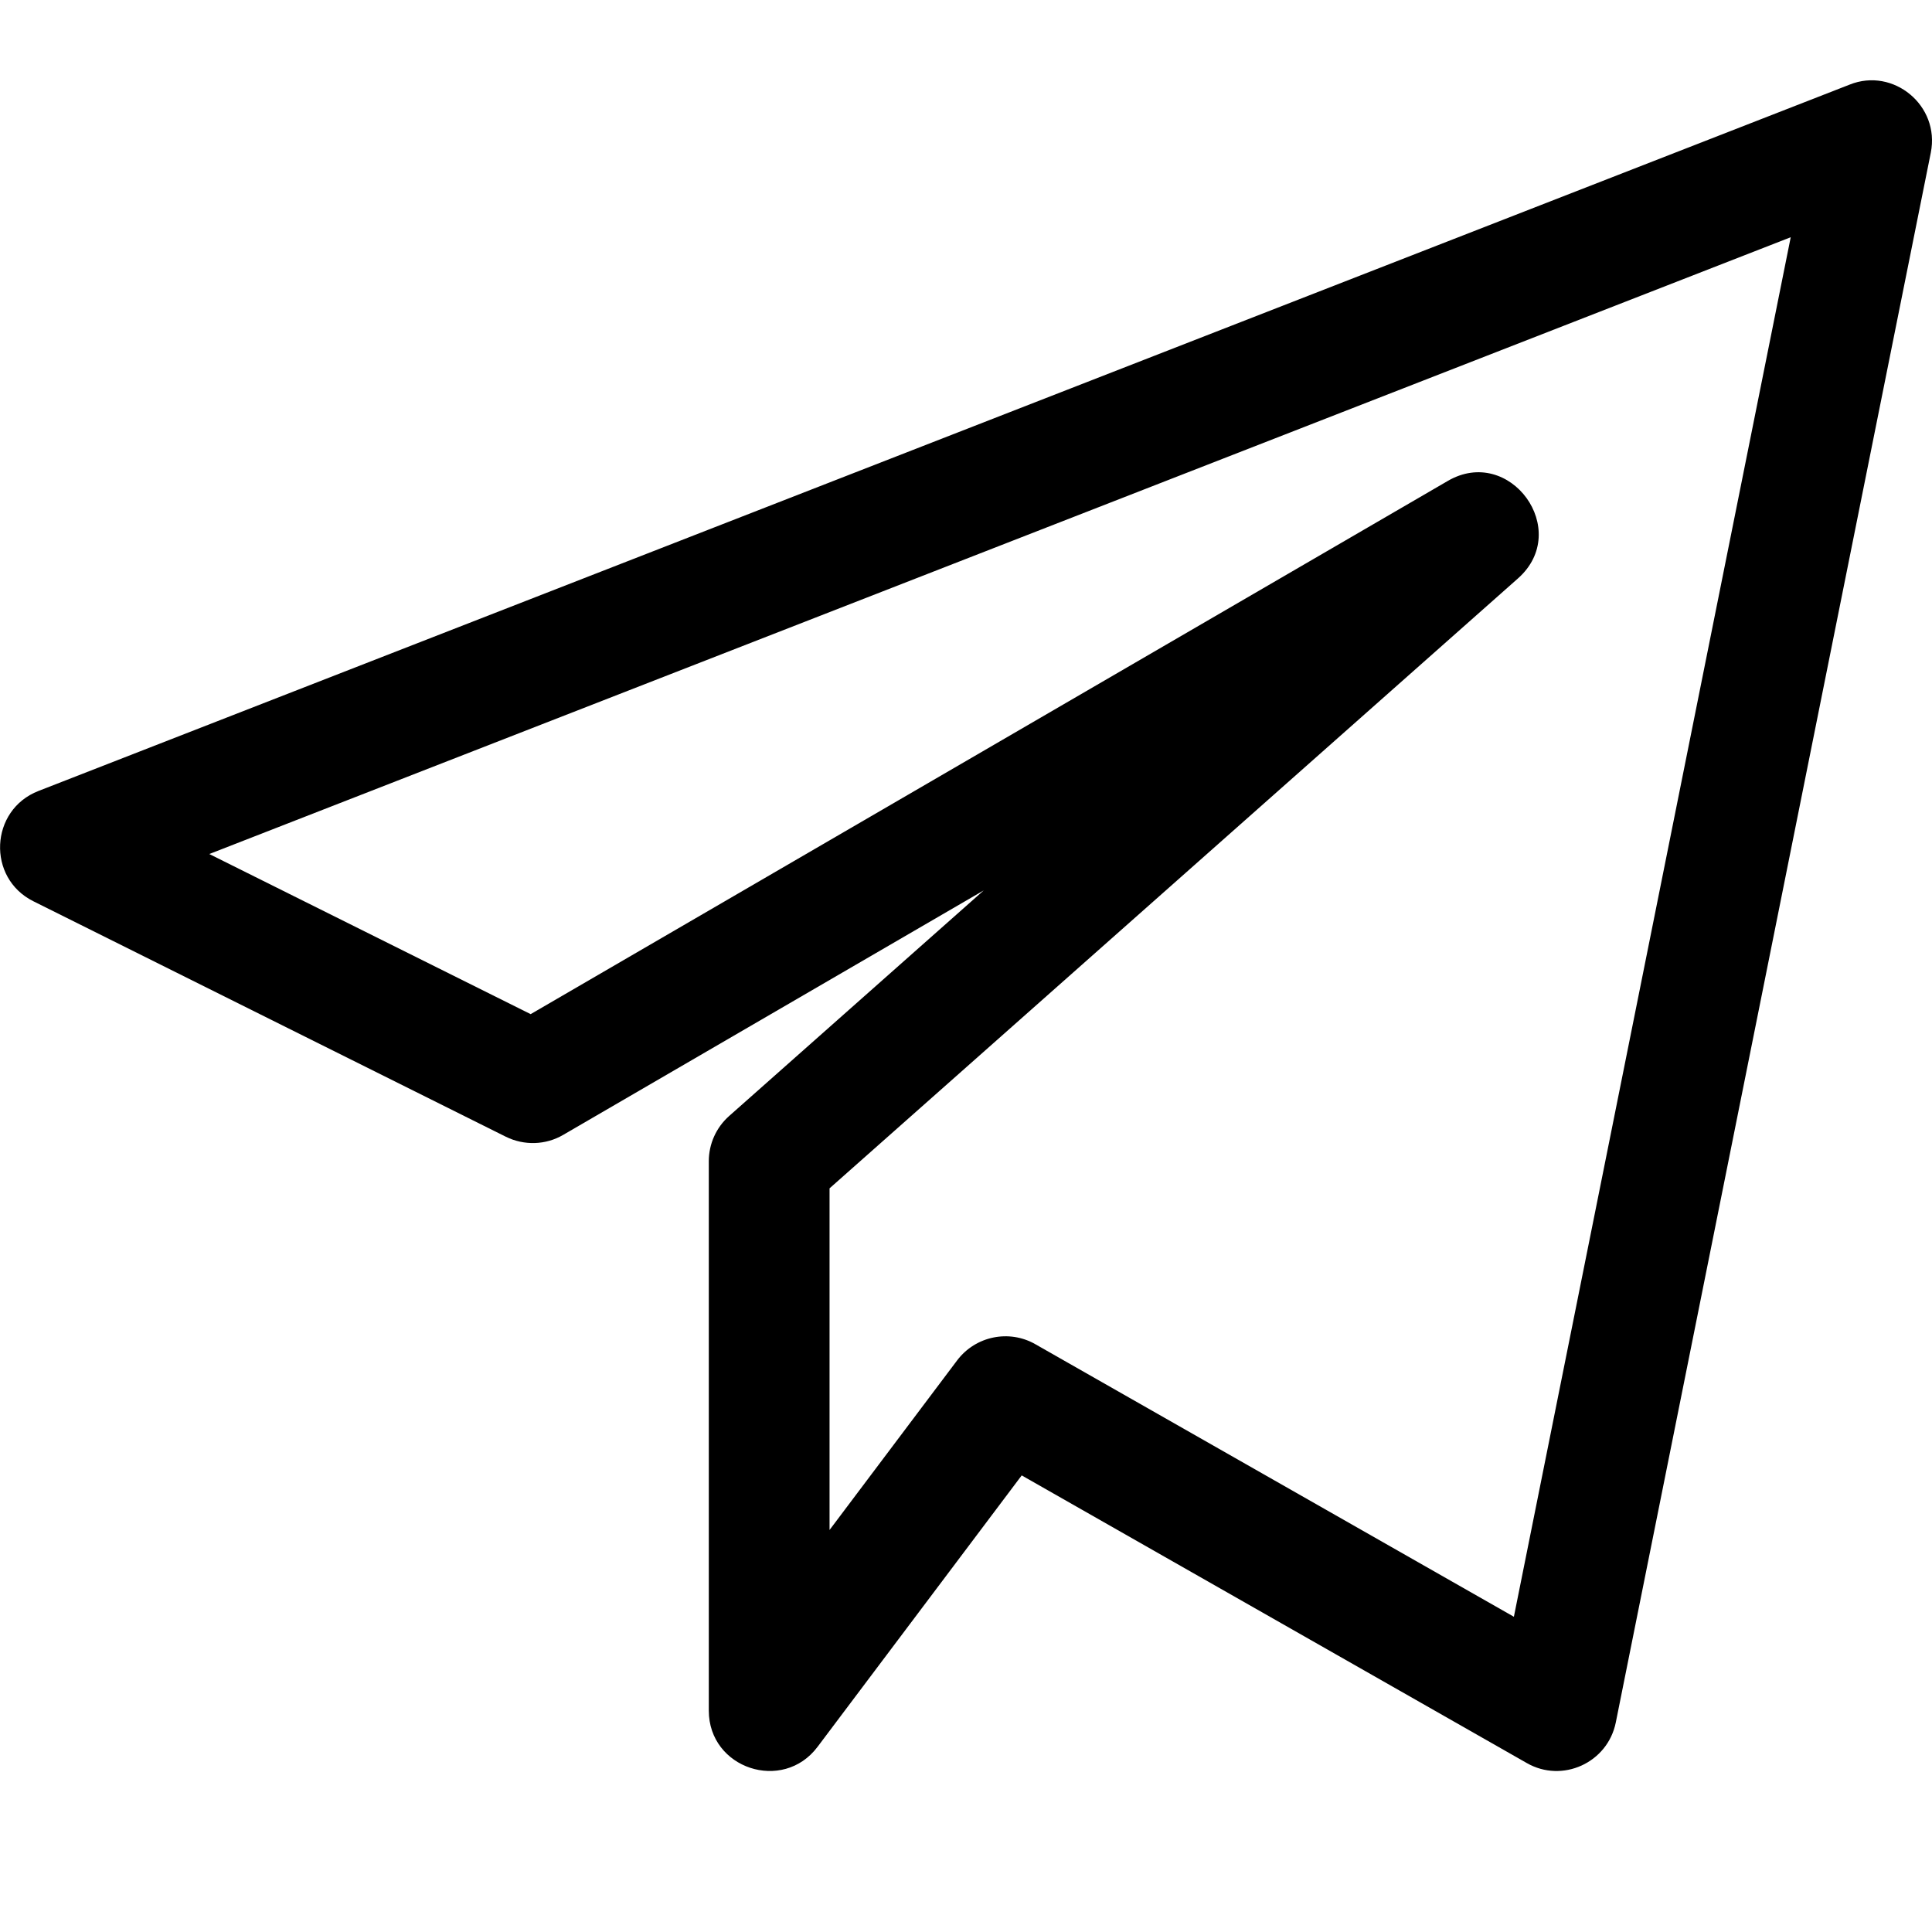
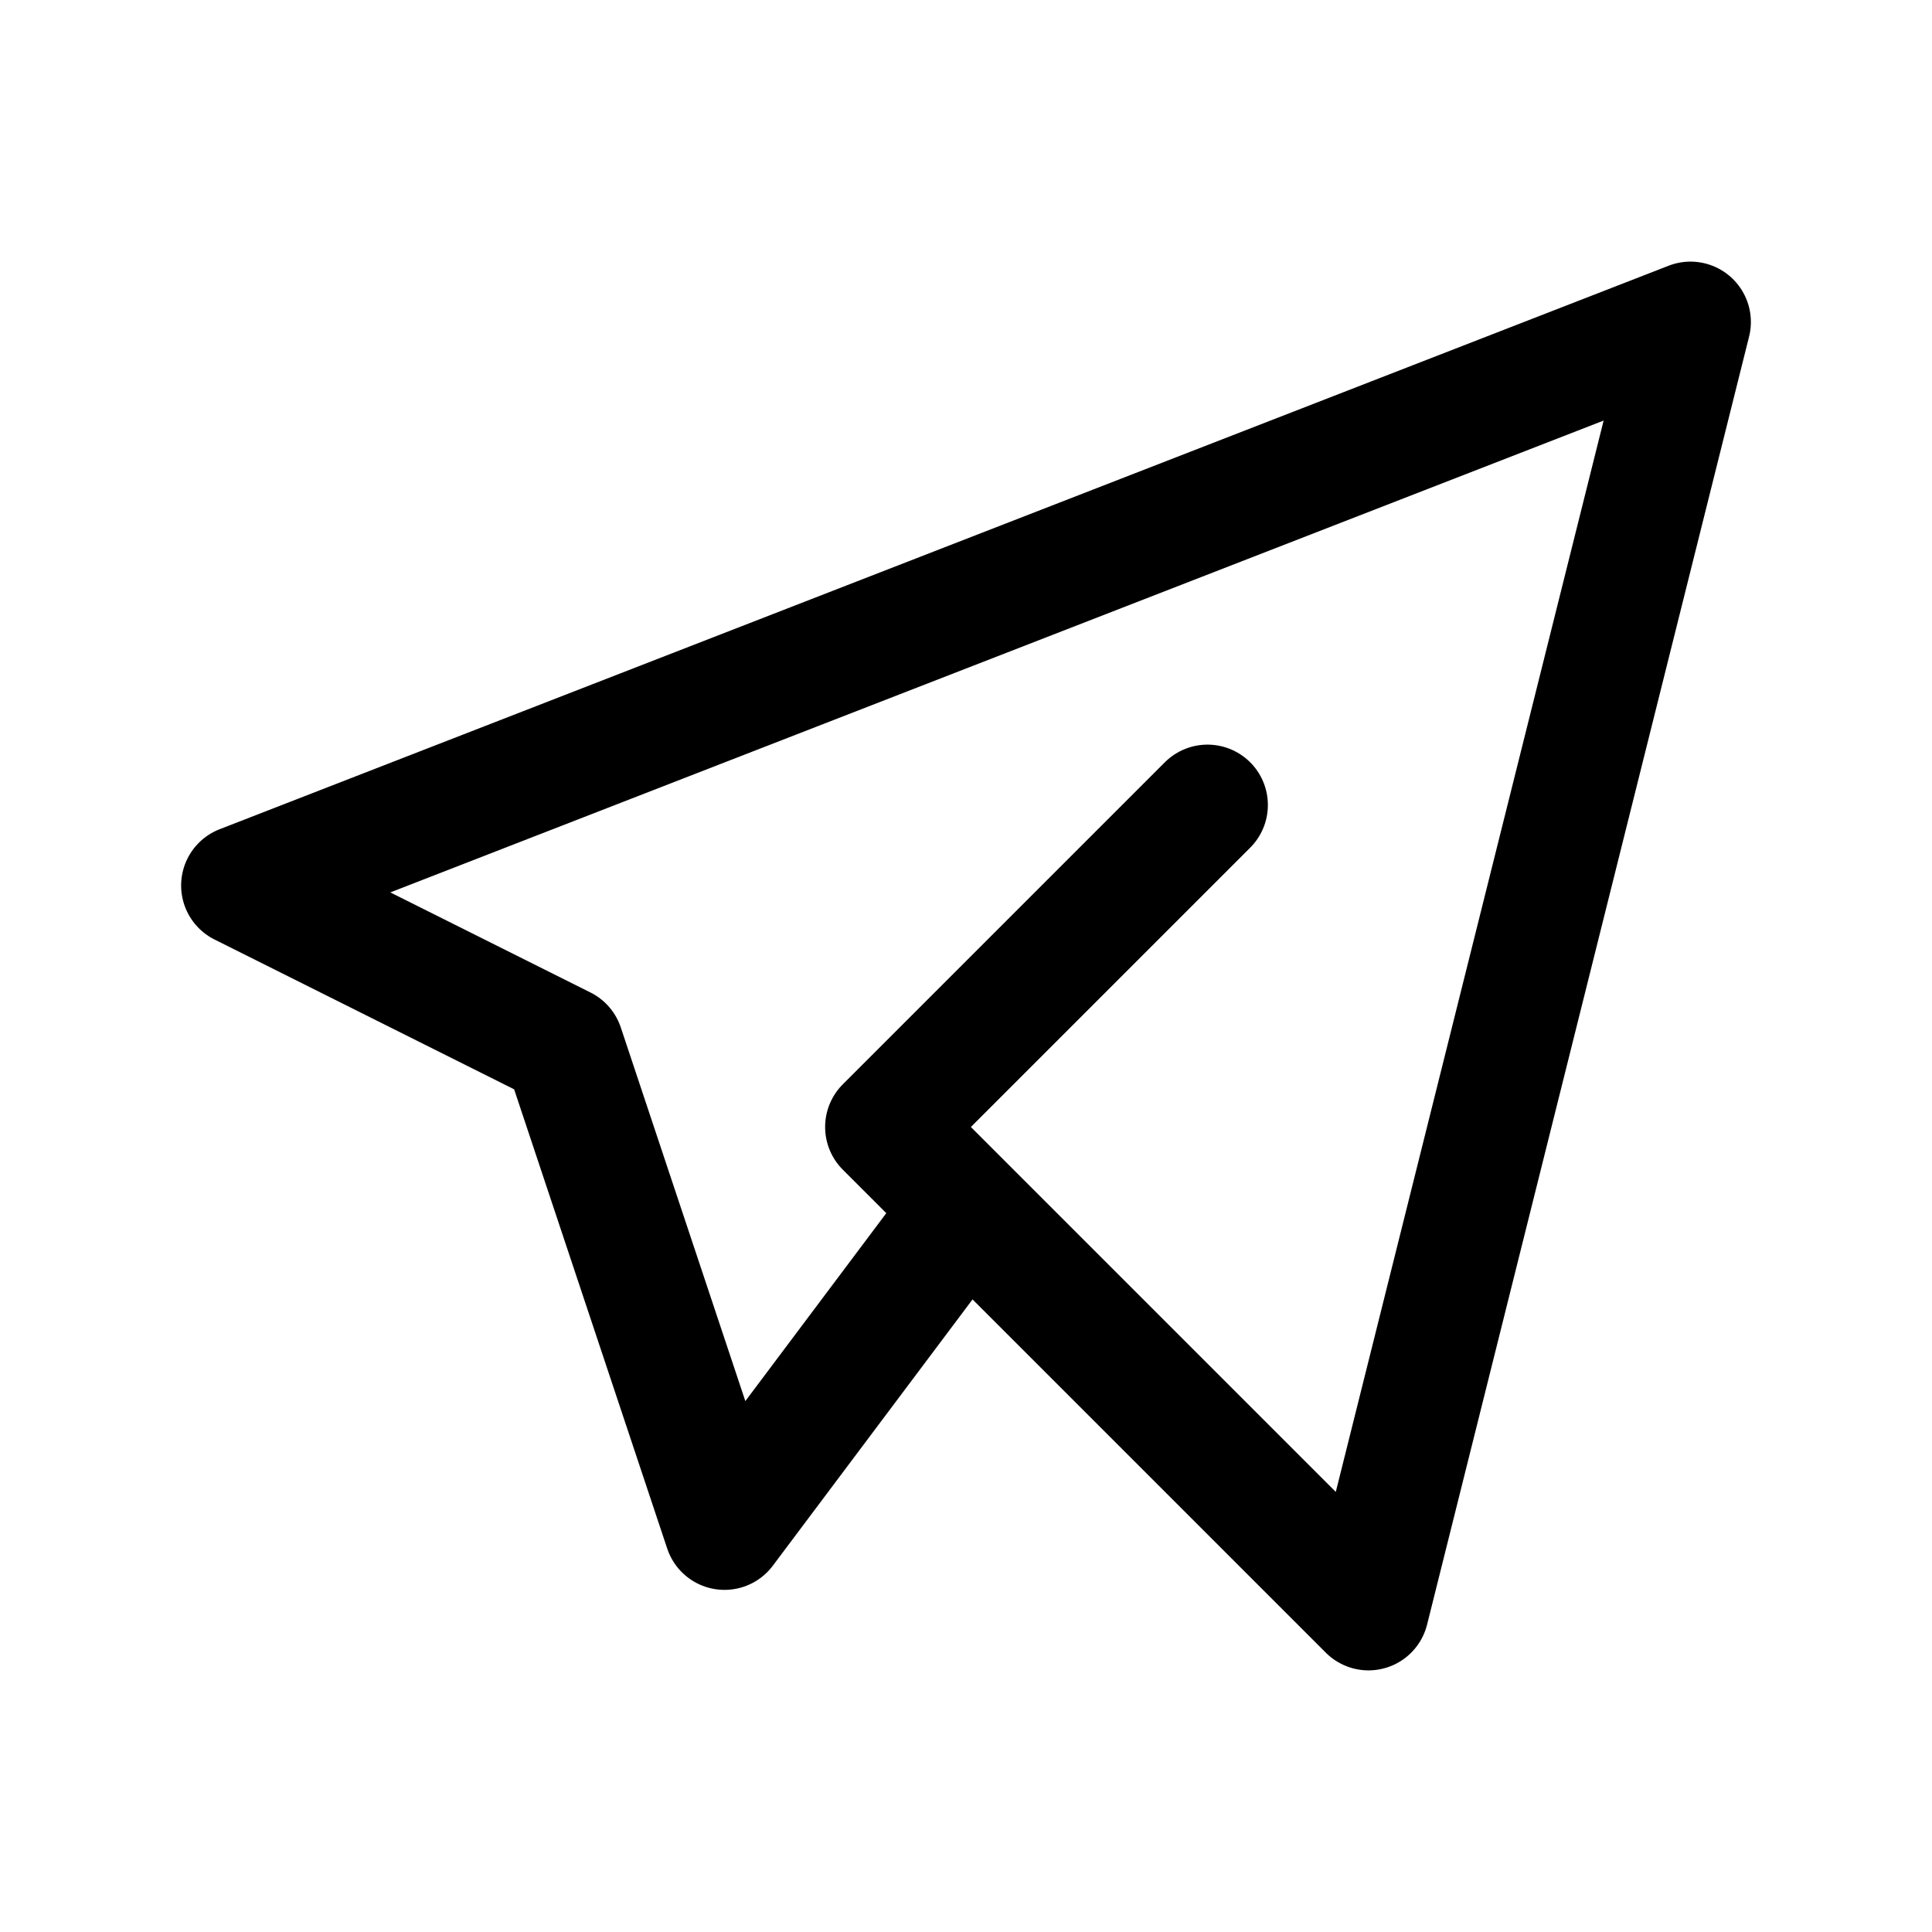
- <svg xmlns="http://www.w3.org/2000/svg" width="18" height="18" viewBox="0 0 24 24">
-   <path fill="currentColor" d="m.415 11.196 5.869 2.925c.227.112.495.104.712-.023l5.224-3.037-3.162 2.802c-.161.143-.253.347-.253.562v6.825c0 .72.919 1.023 1.35.451l2.537-3.373 6.274 3.573c.44.253 1.004-.001 1.106-.504l3.913-19.5c.117-.586-.466-1.064-1.008-.846l-22.5 8.775c-.604.236-.643 1.081-.062 1.37zm21.83-8.249-3.439 17.137-5.945-3.386c-.324-.185-.741-.103-.971.201l-1.585 2.107v-4.244l8.551-7.576c.677-.599-.101-1.664-.874-1.21l-11.39 6.622-3.992-1.989z" />
+ <svg xmlns="http://www.w3.org/2000/svg" width="24" height="24" viewBox="0 0 24 24" stroke-width="1.5" stroke="currentColor" fill="none" stroke-linecap="round" stroke-linejoin="round">
+   <path stroke="none" d="M0 0h24v24H0z" fill="none" />
+   <path d="M15 10l-4 4l6 6l4 -16l-18 7l4 2l2 6l3 -4" />
</svg>
